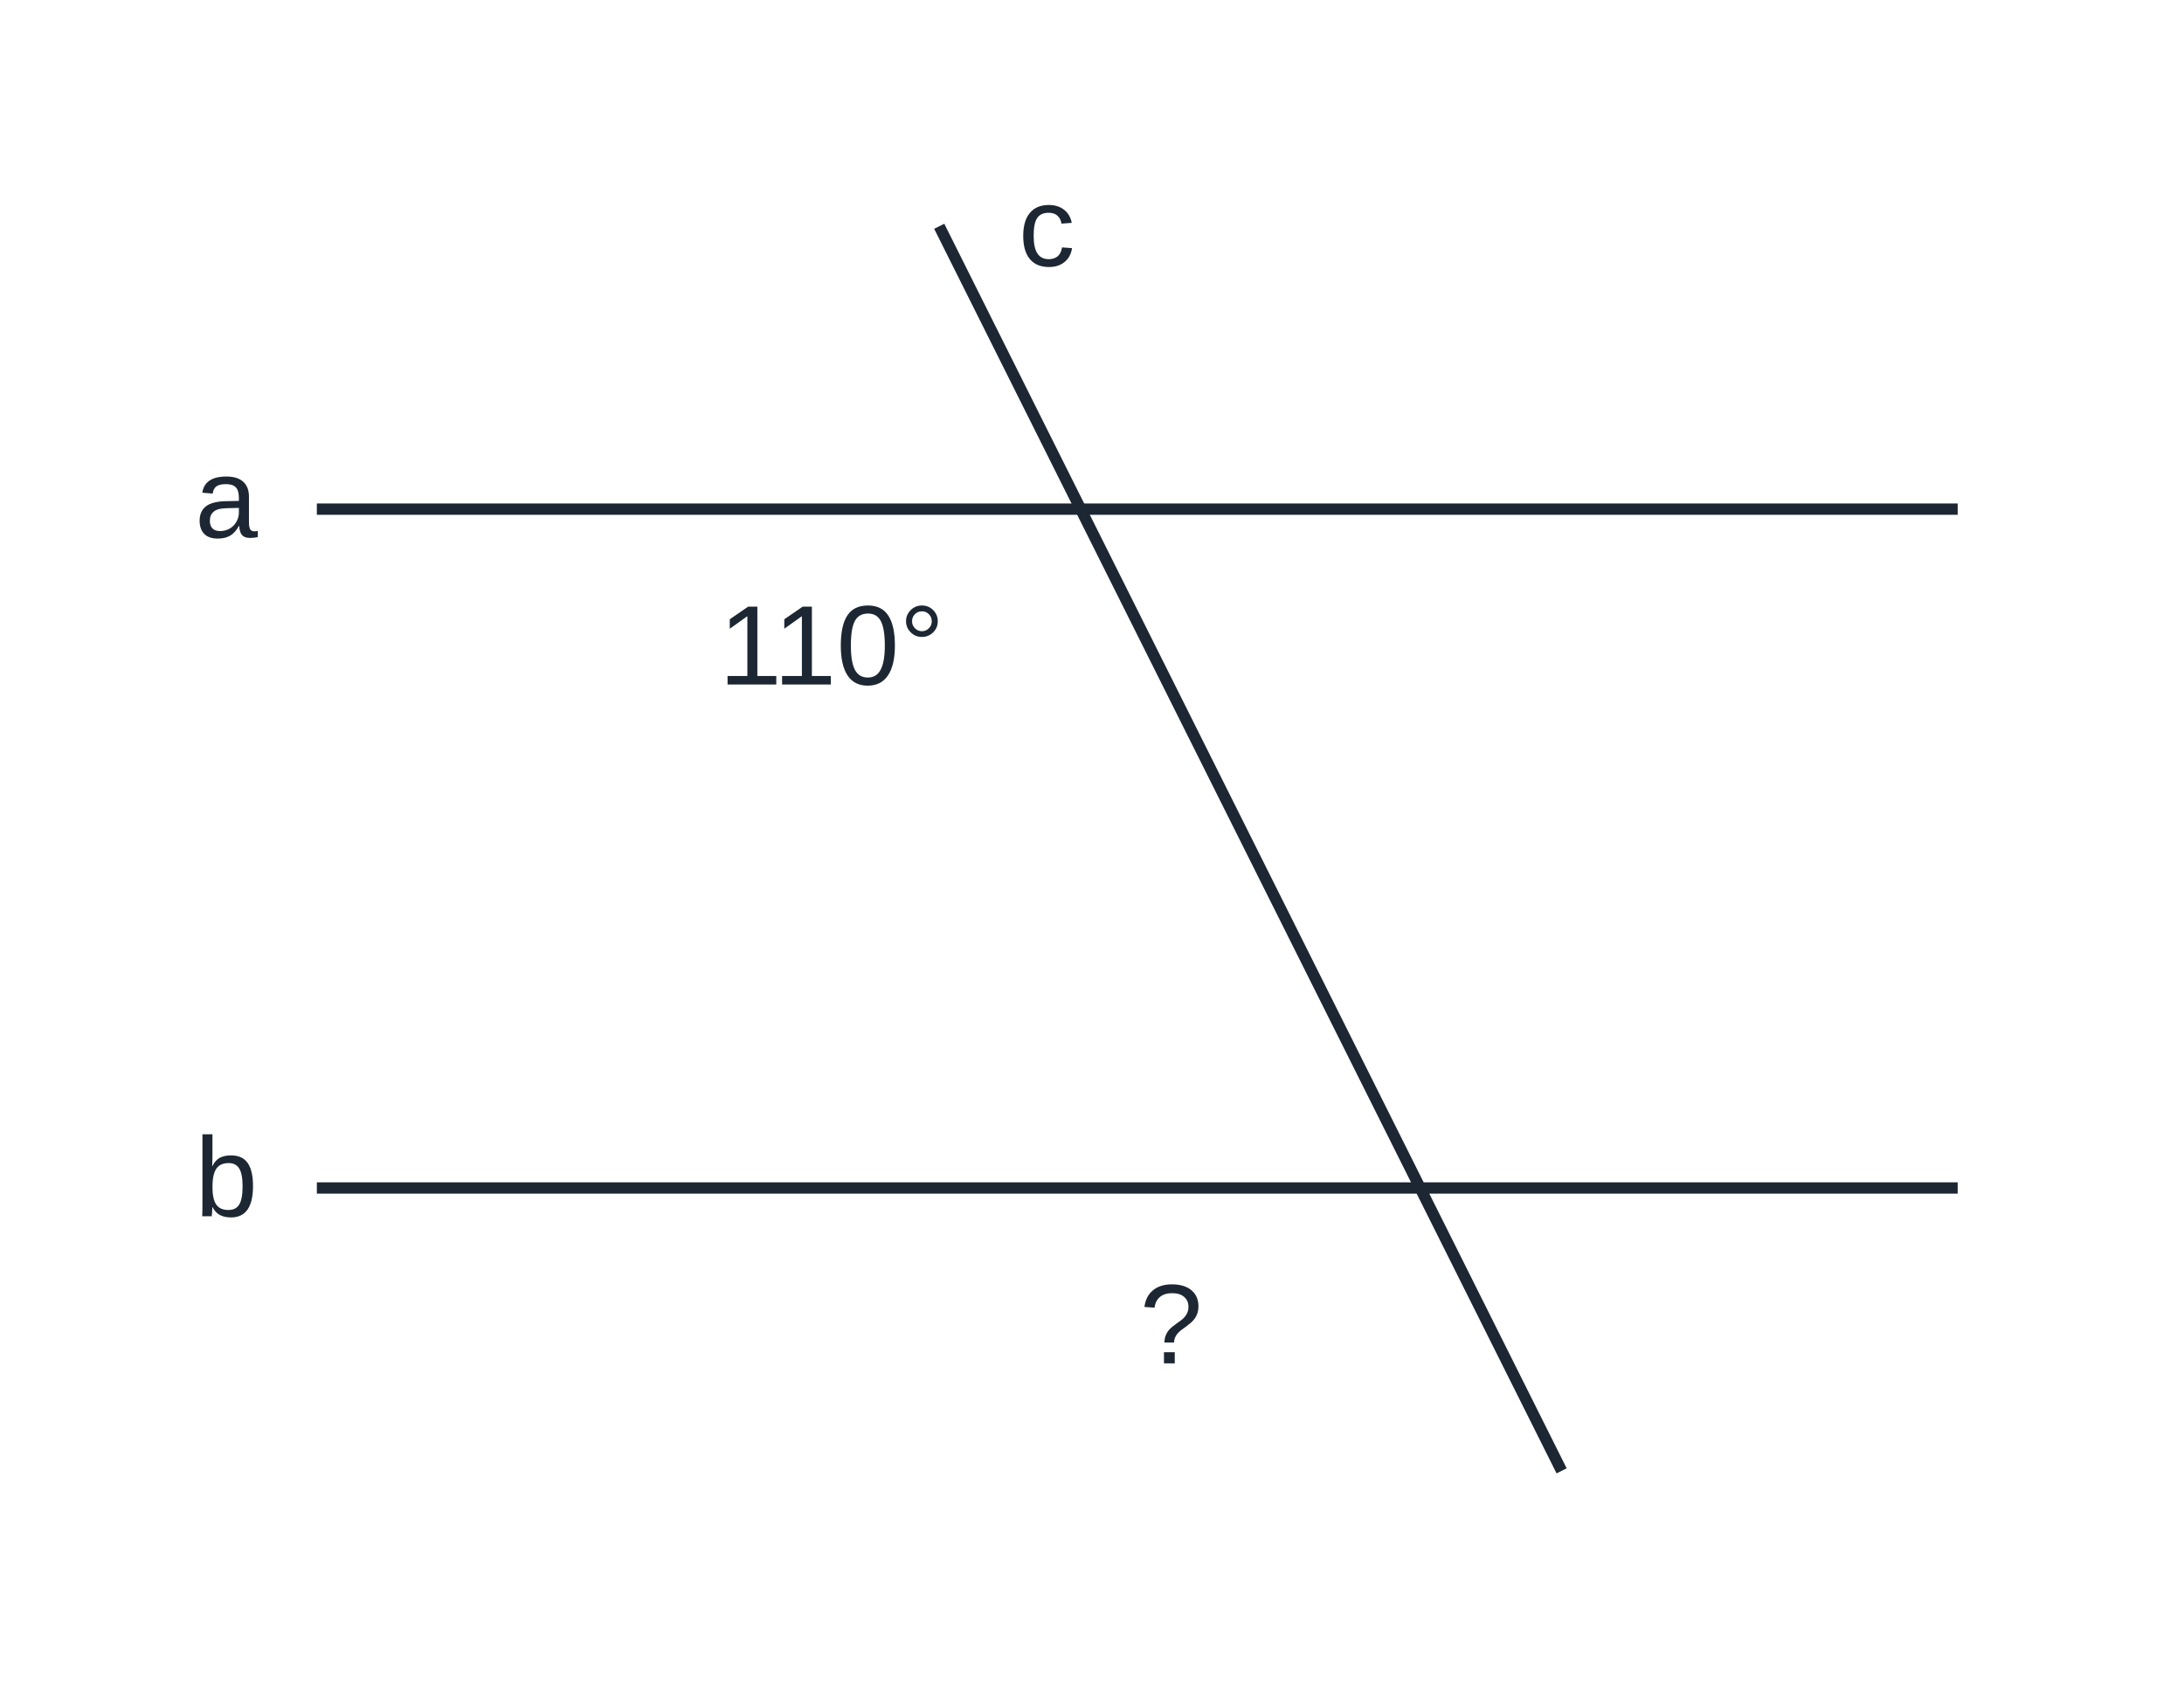
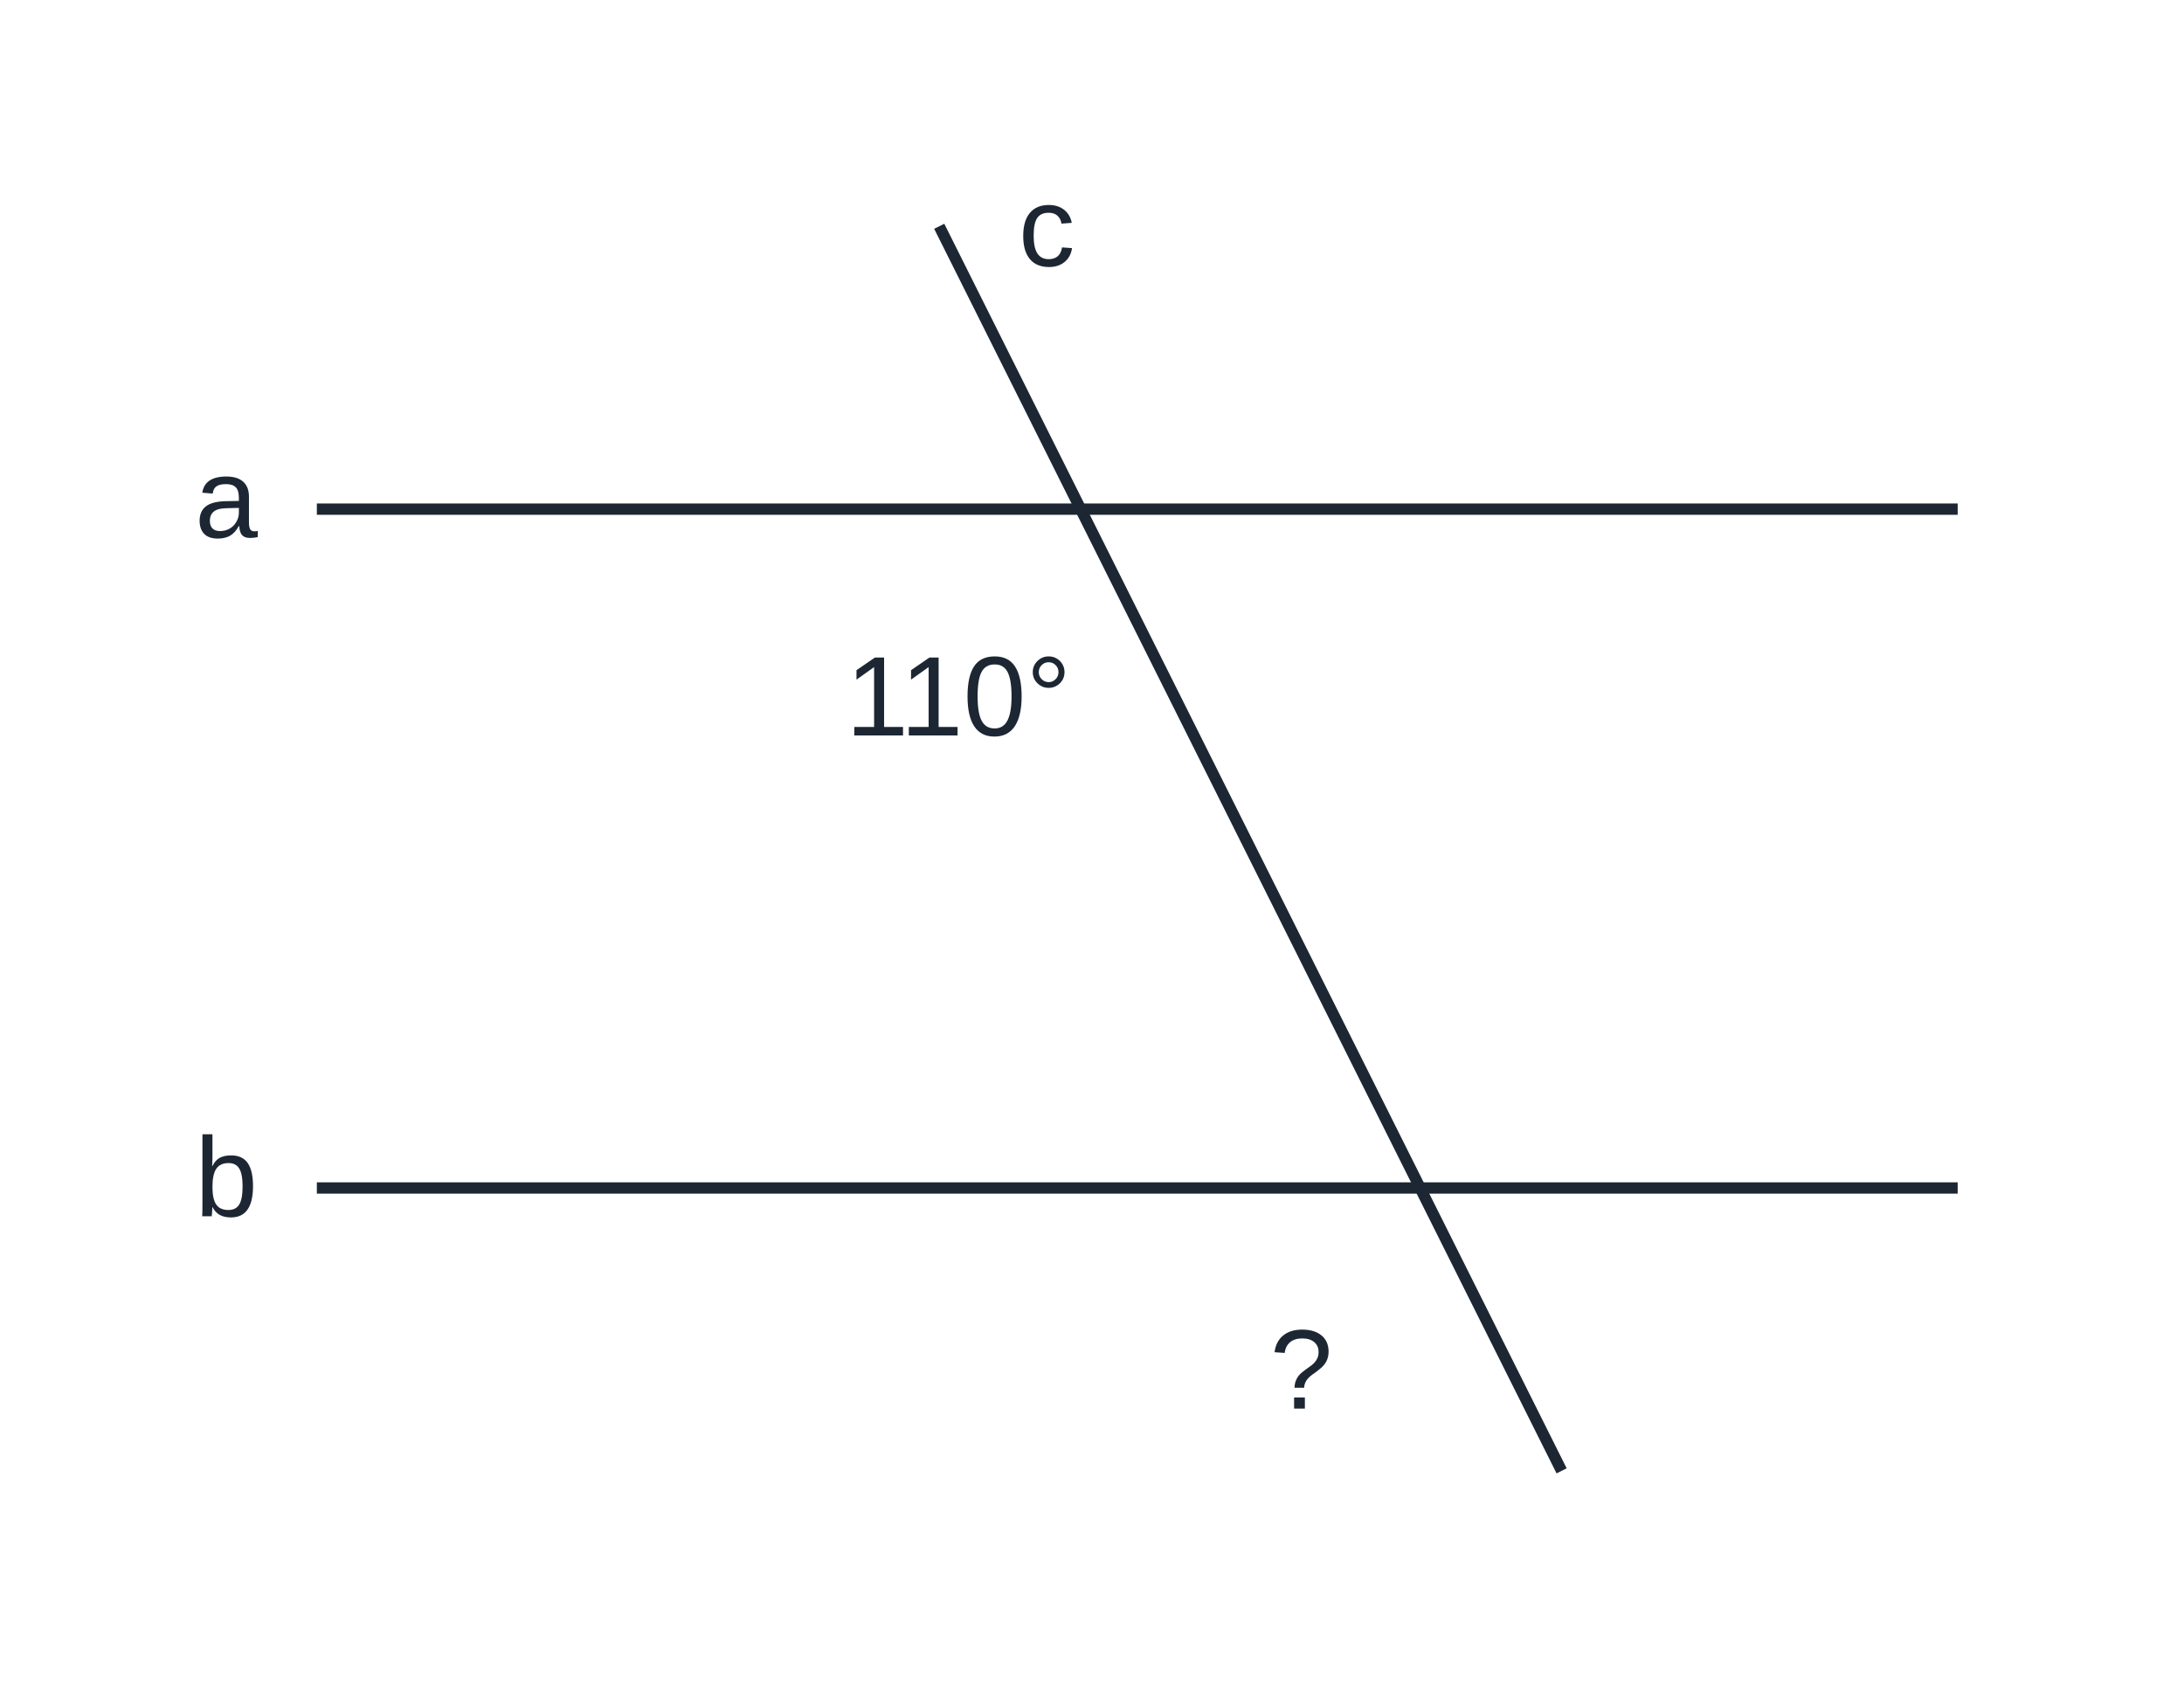
<svg xmlns="http://www.w3.org/2000/svg" viewBox="-16 -20 386 300" font-family="Segoe UI, Arial, sans-serif">
  <line x1="40.0" y1="70.0" x2="330.0" y2="70.0" stroke="#1d2733" stroke-width="2" />
  <line x1="40.0" y1="190.0" x2="330.0" y2="190.0" stroke="#1d2733" stroke-width="2" />
  <text x="24.0" y="75.0" text-anchor="middle" font-size="20" font-weight="normal" fill="#1d2733">a</text>
  <text x="24.0" y="195.0" text-anchor="middle" font-size="20" font-weight="normal" fill="#1d2733">b</text>
  <line x1="150.0" y1="20.0" x2="260.0" y2="240.0" stroke="#1d2733" stroke-width="2" />
  <text x="164.0" y="27.0" text-anchor="start" font-size="20" font-weight="normal" fill="#1d2733">c</text>
-   <text x="131.0" y="101.0" text-anchor="middle" font-size="20" font-weight="normal" fill="#1d2733">110°</text>
-   <text x="191.0" y="221.0" text-anchor="middle" font-size="20" font-weight="normal" fill="#1d2733">?</text>
+   <text x="153.4" y="110.0" text-anchor="middle" font-size="20" font-weight="normal" fill="#1d2733">110°</text>
+   <text x="214.0" y="229.0" text-anchor="middle" font-size="20" font-weight="normal" fill="#1d2733">?</text>
</svg>
